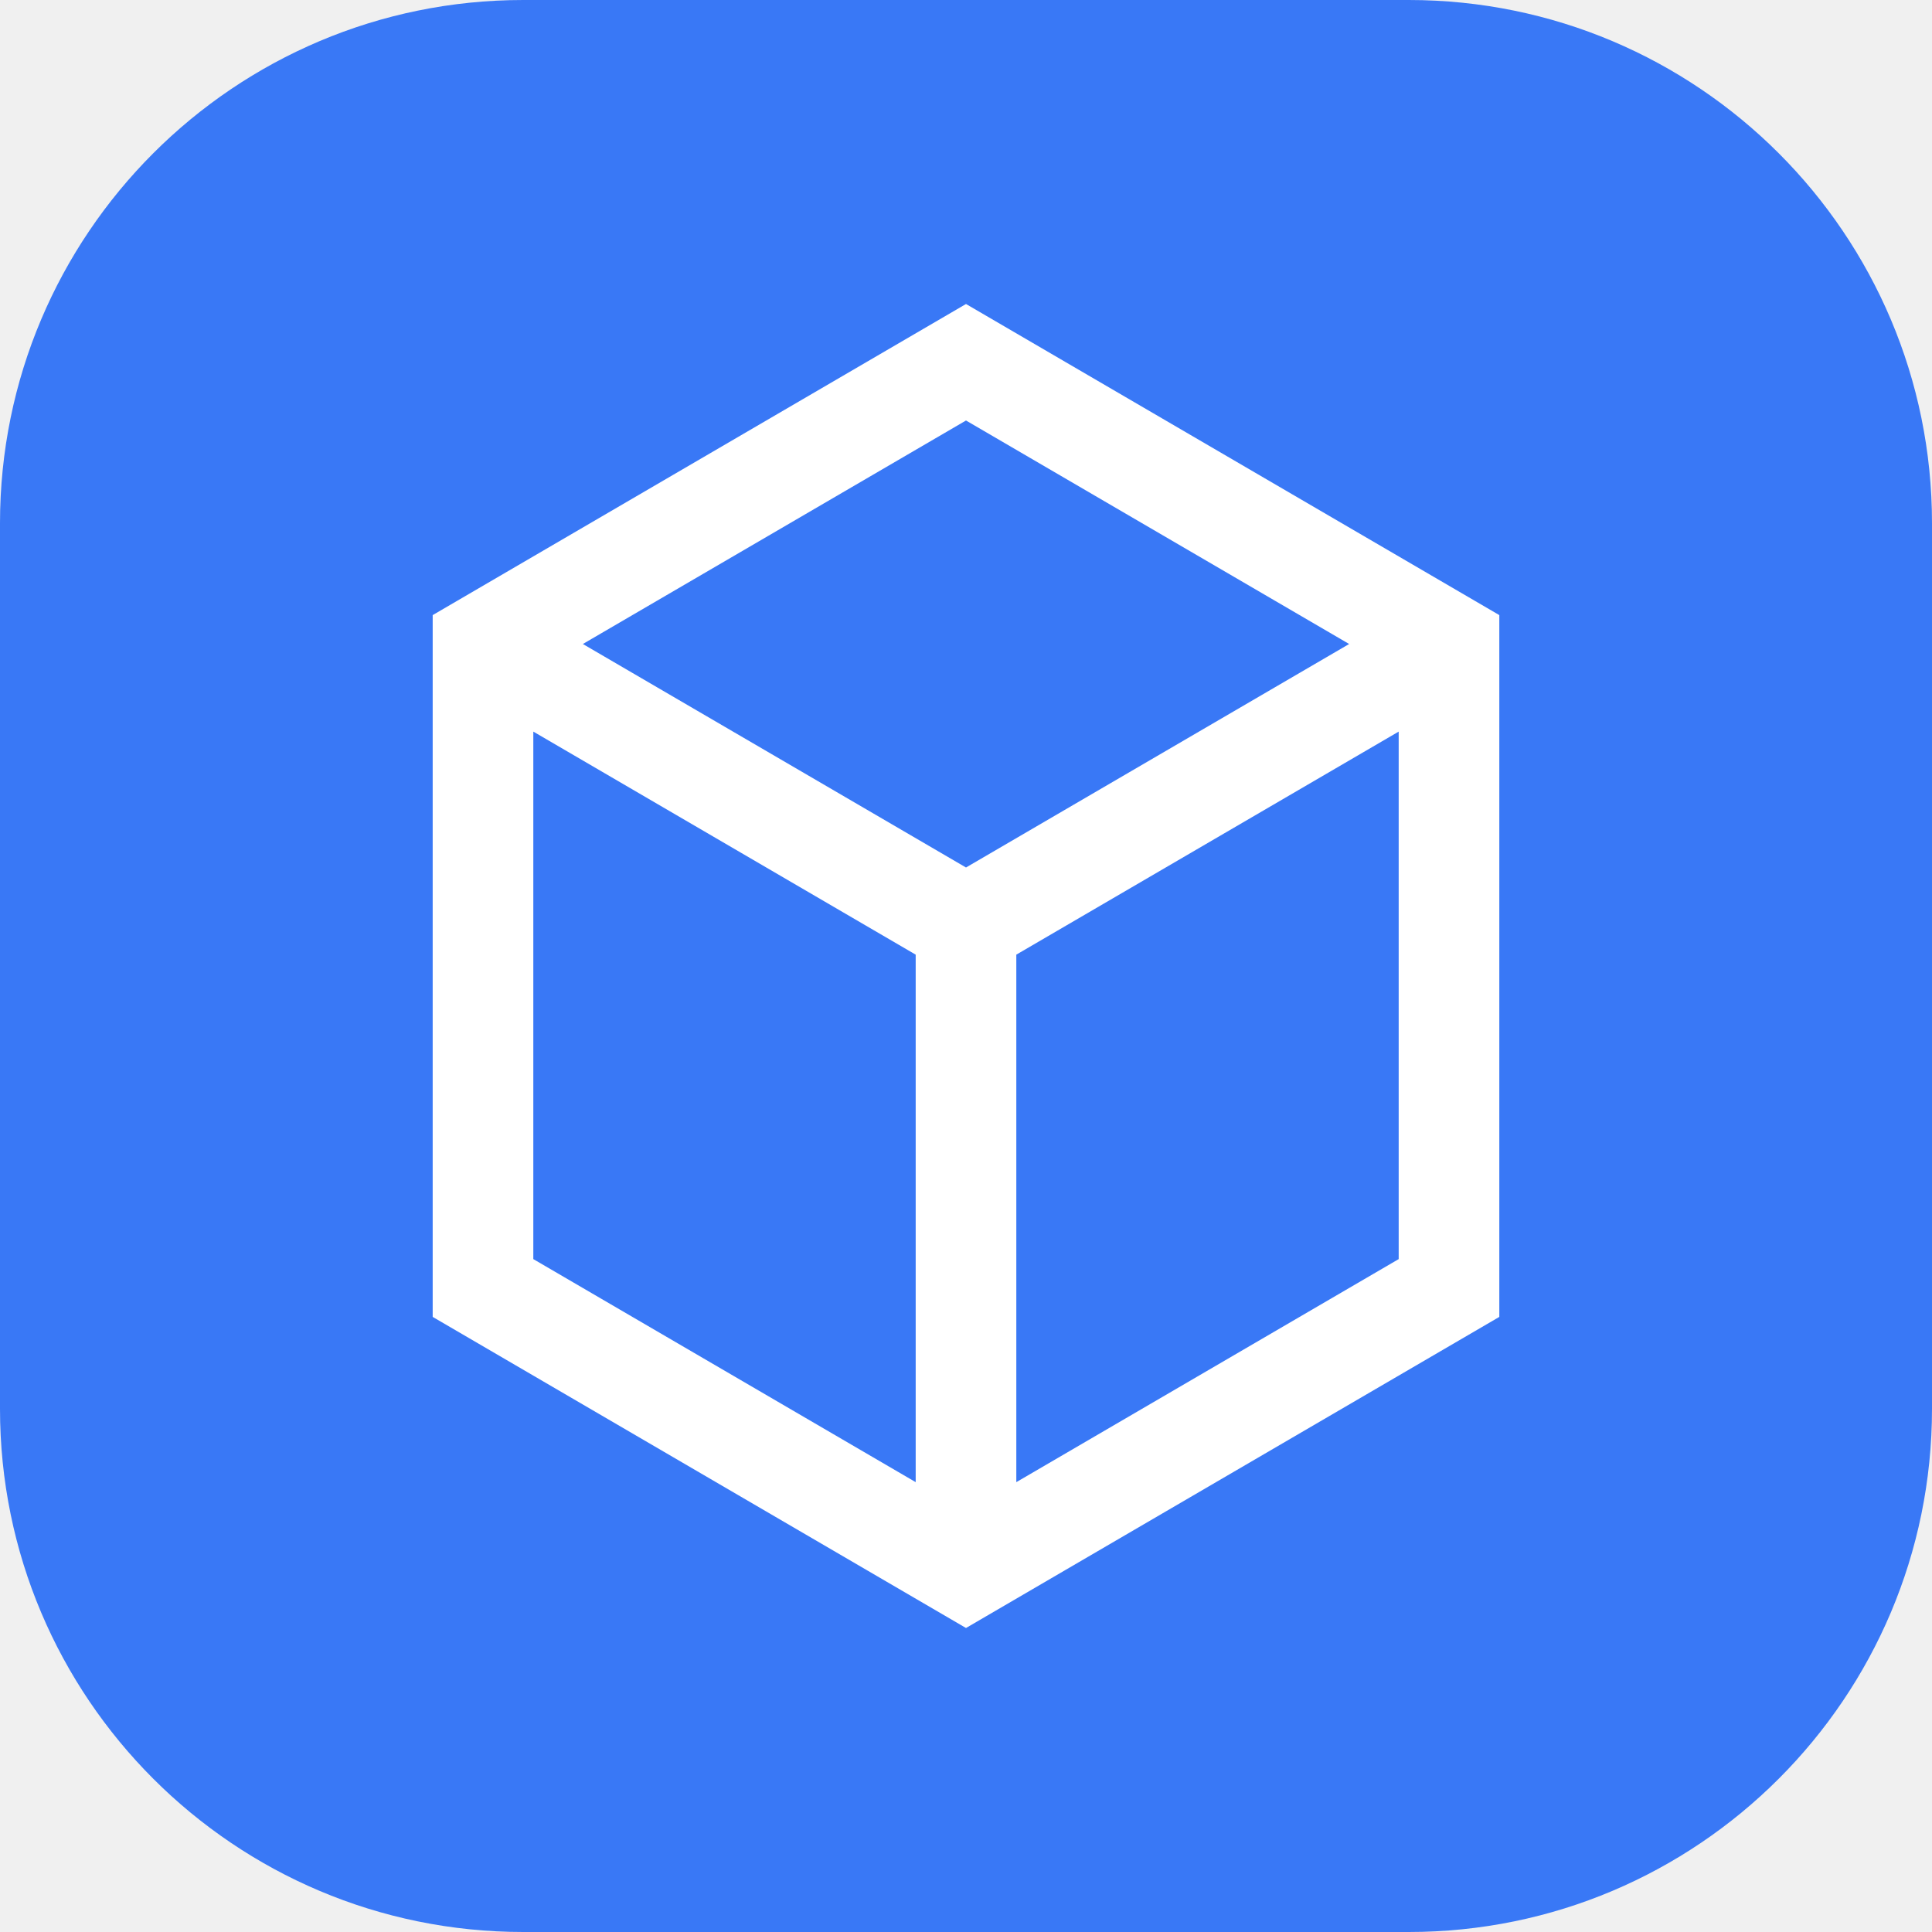
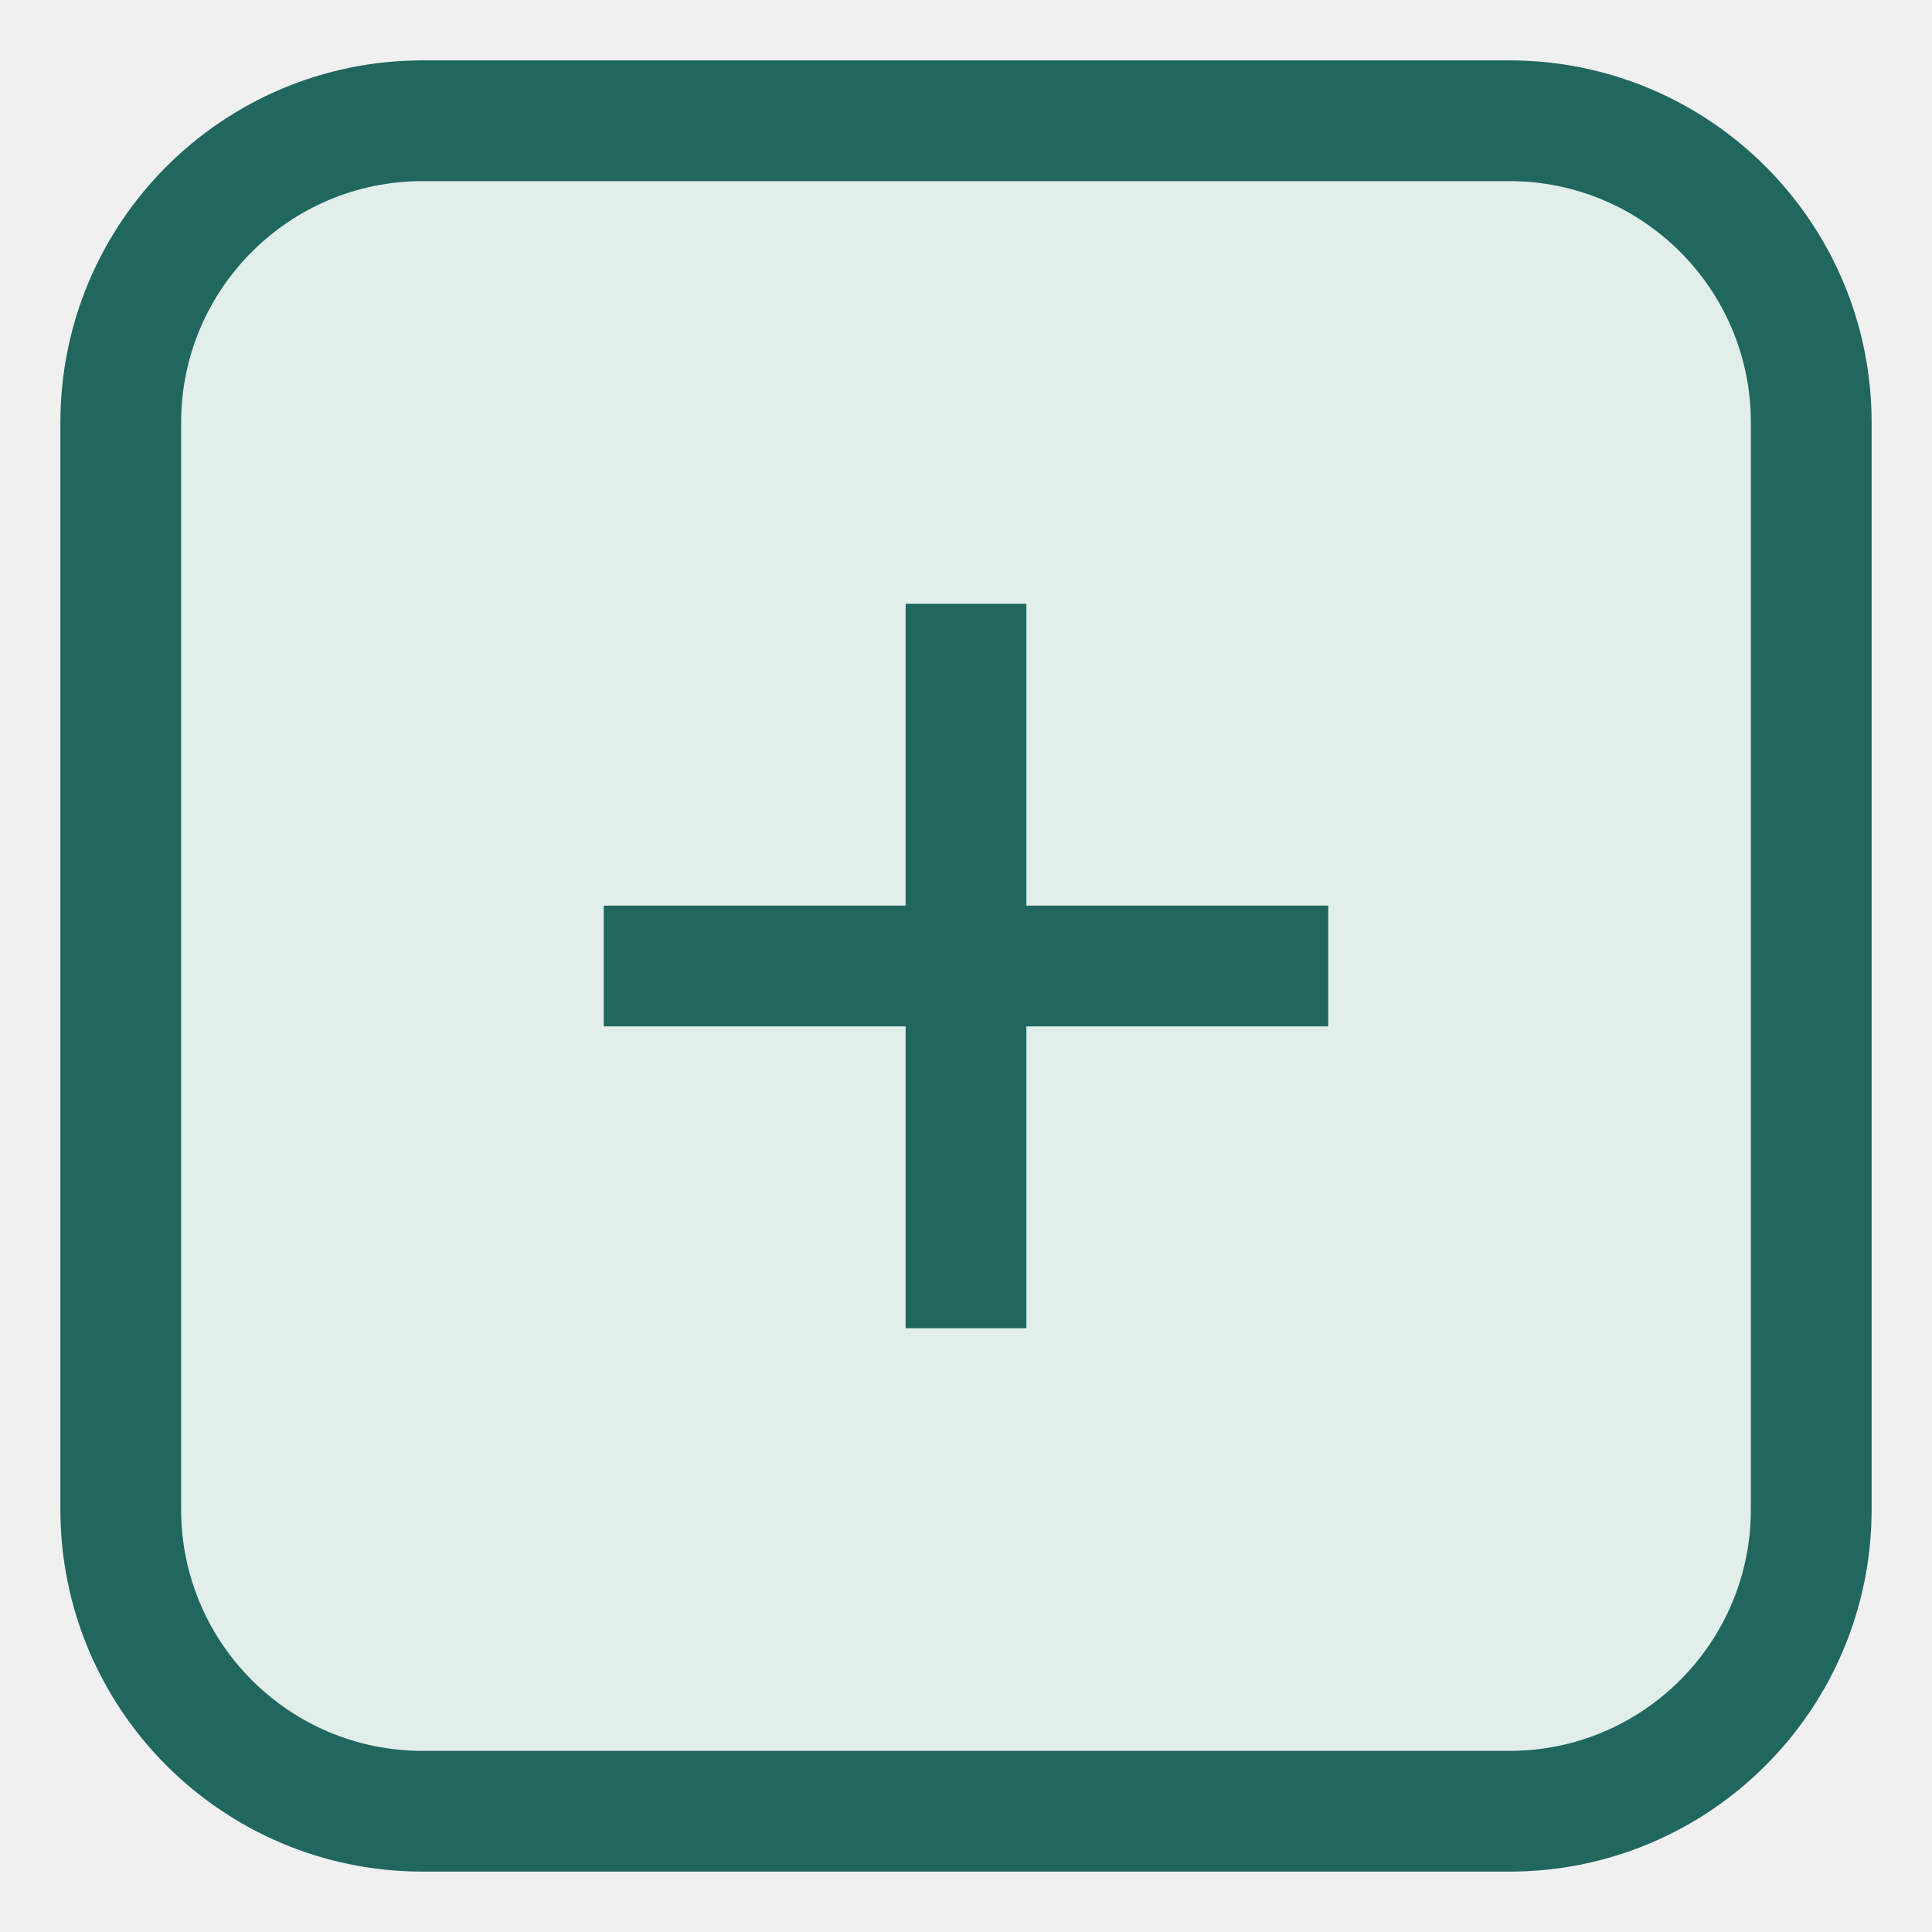
- <svg xmlns="http://www.w3.org/2000/svg" viewBox="0 0 48 48">
-   <rect width="48" height="48" rx="13" fill="#3978f6" />
-   <path d="m12 16 12-7 12 7v16l-12 7-12-7zM12 16l12 7 12-7M24 23v16" stroke="white" stroke-width="2.5" fill="none" />
+ <svg xmlns="http://www.w3.org/2000/svg" viewBox="0 0 64 64">
+   <rect x="4" y="4" width="56" height="56" rx="10" fill="#e2eeea" stroke="#206760" stroke-width="4" />
+   <path d="M20 32h24M32 20v24" fill="none" stroke="#206760" stroke-width="4" />
</svg>
